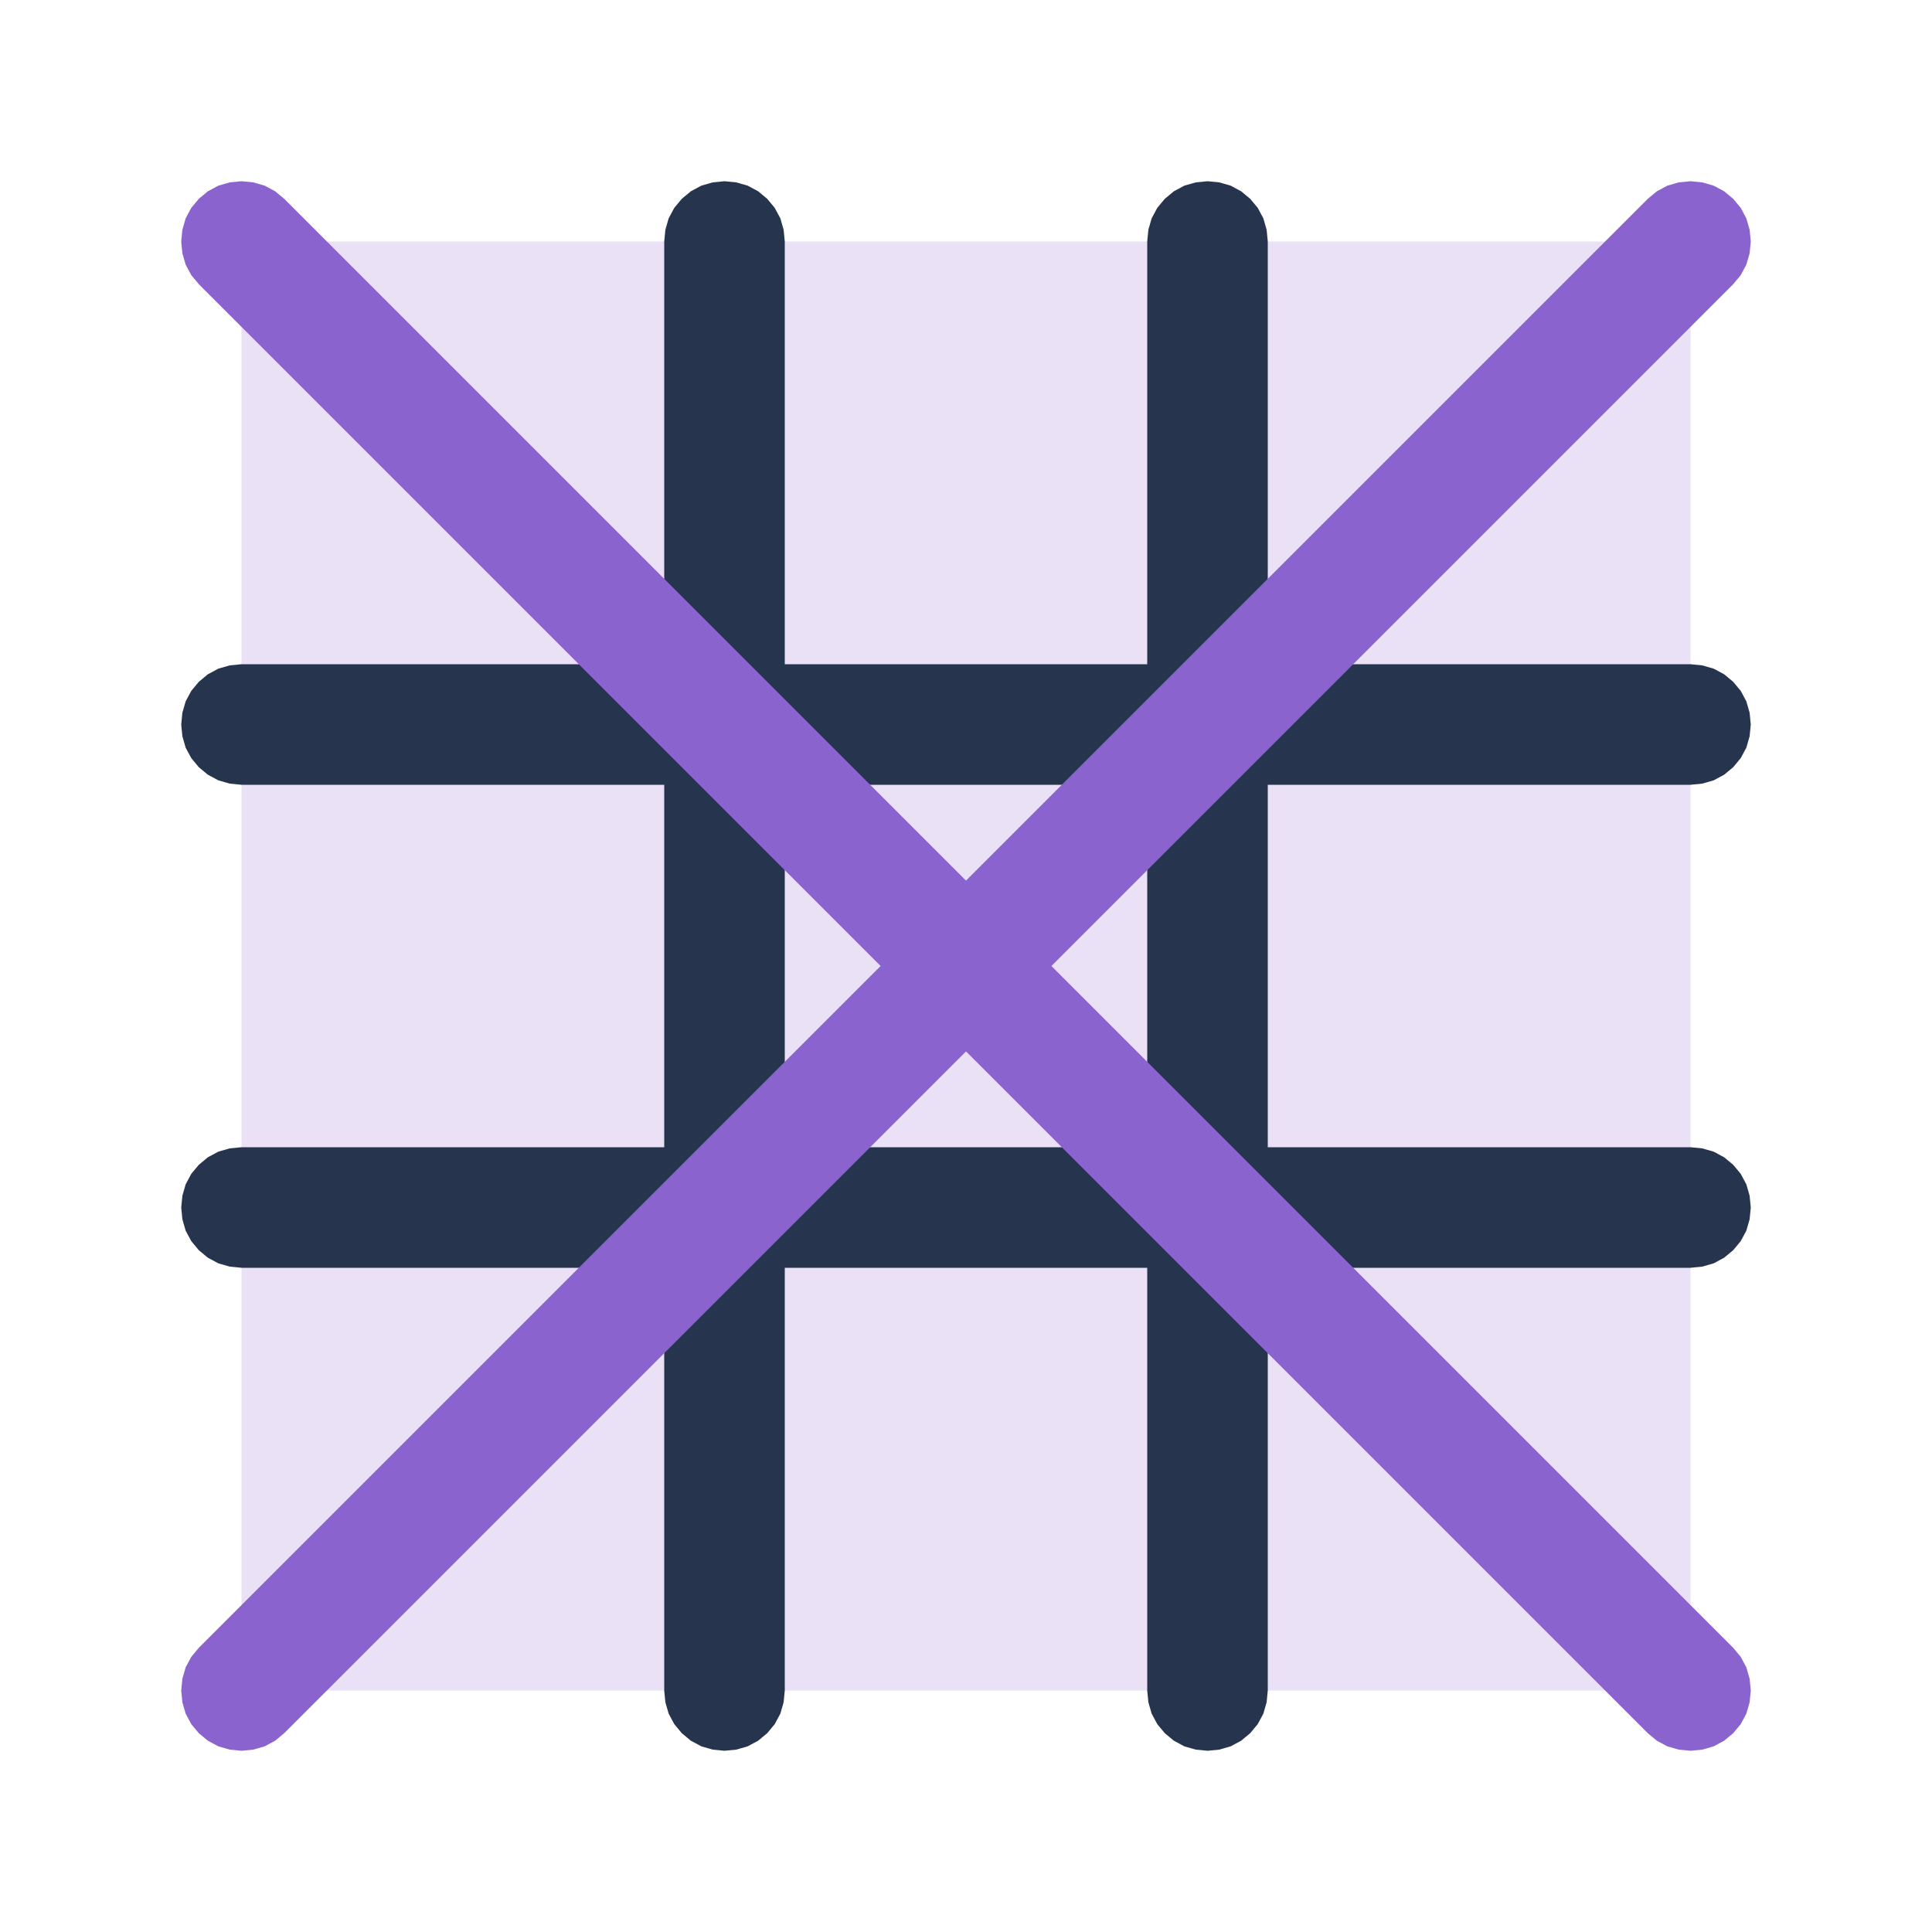
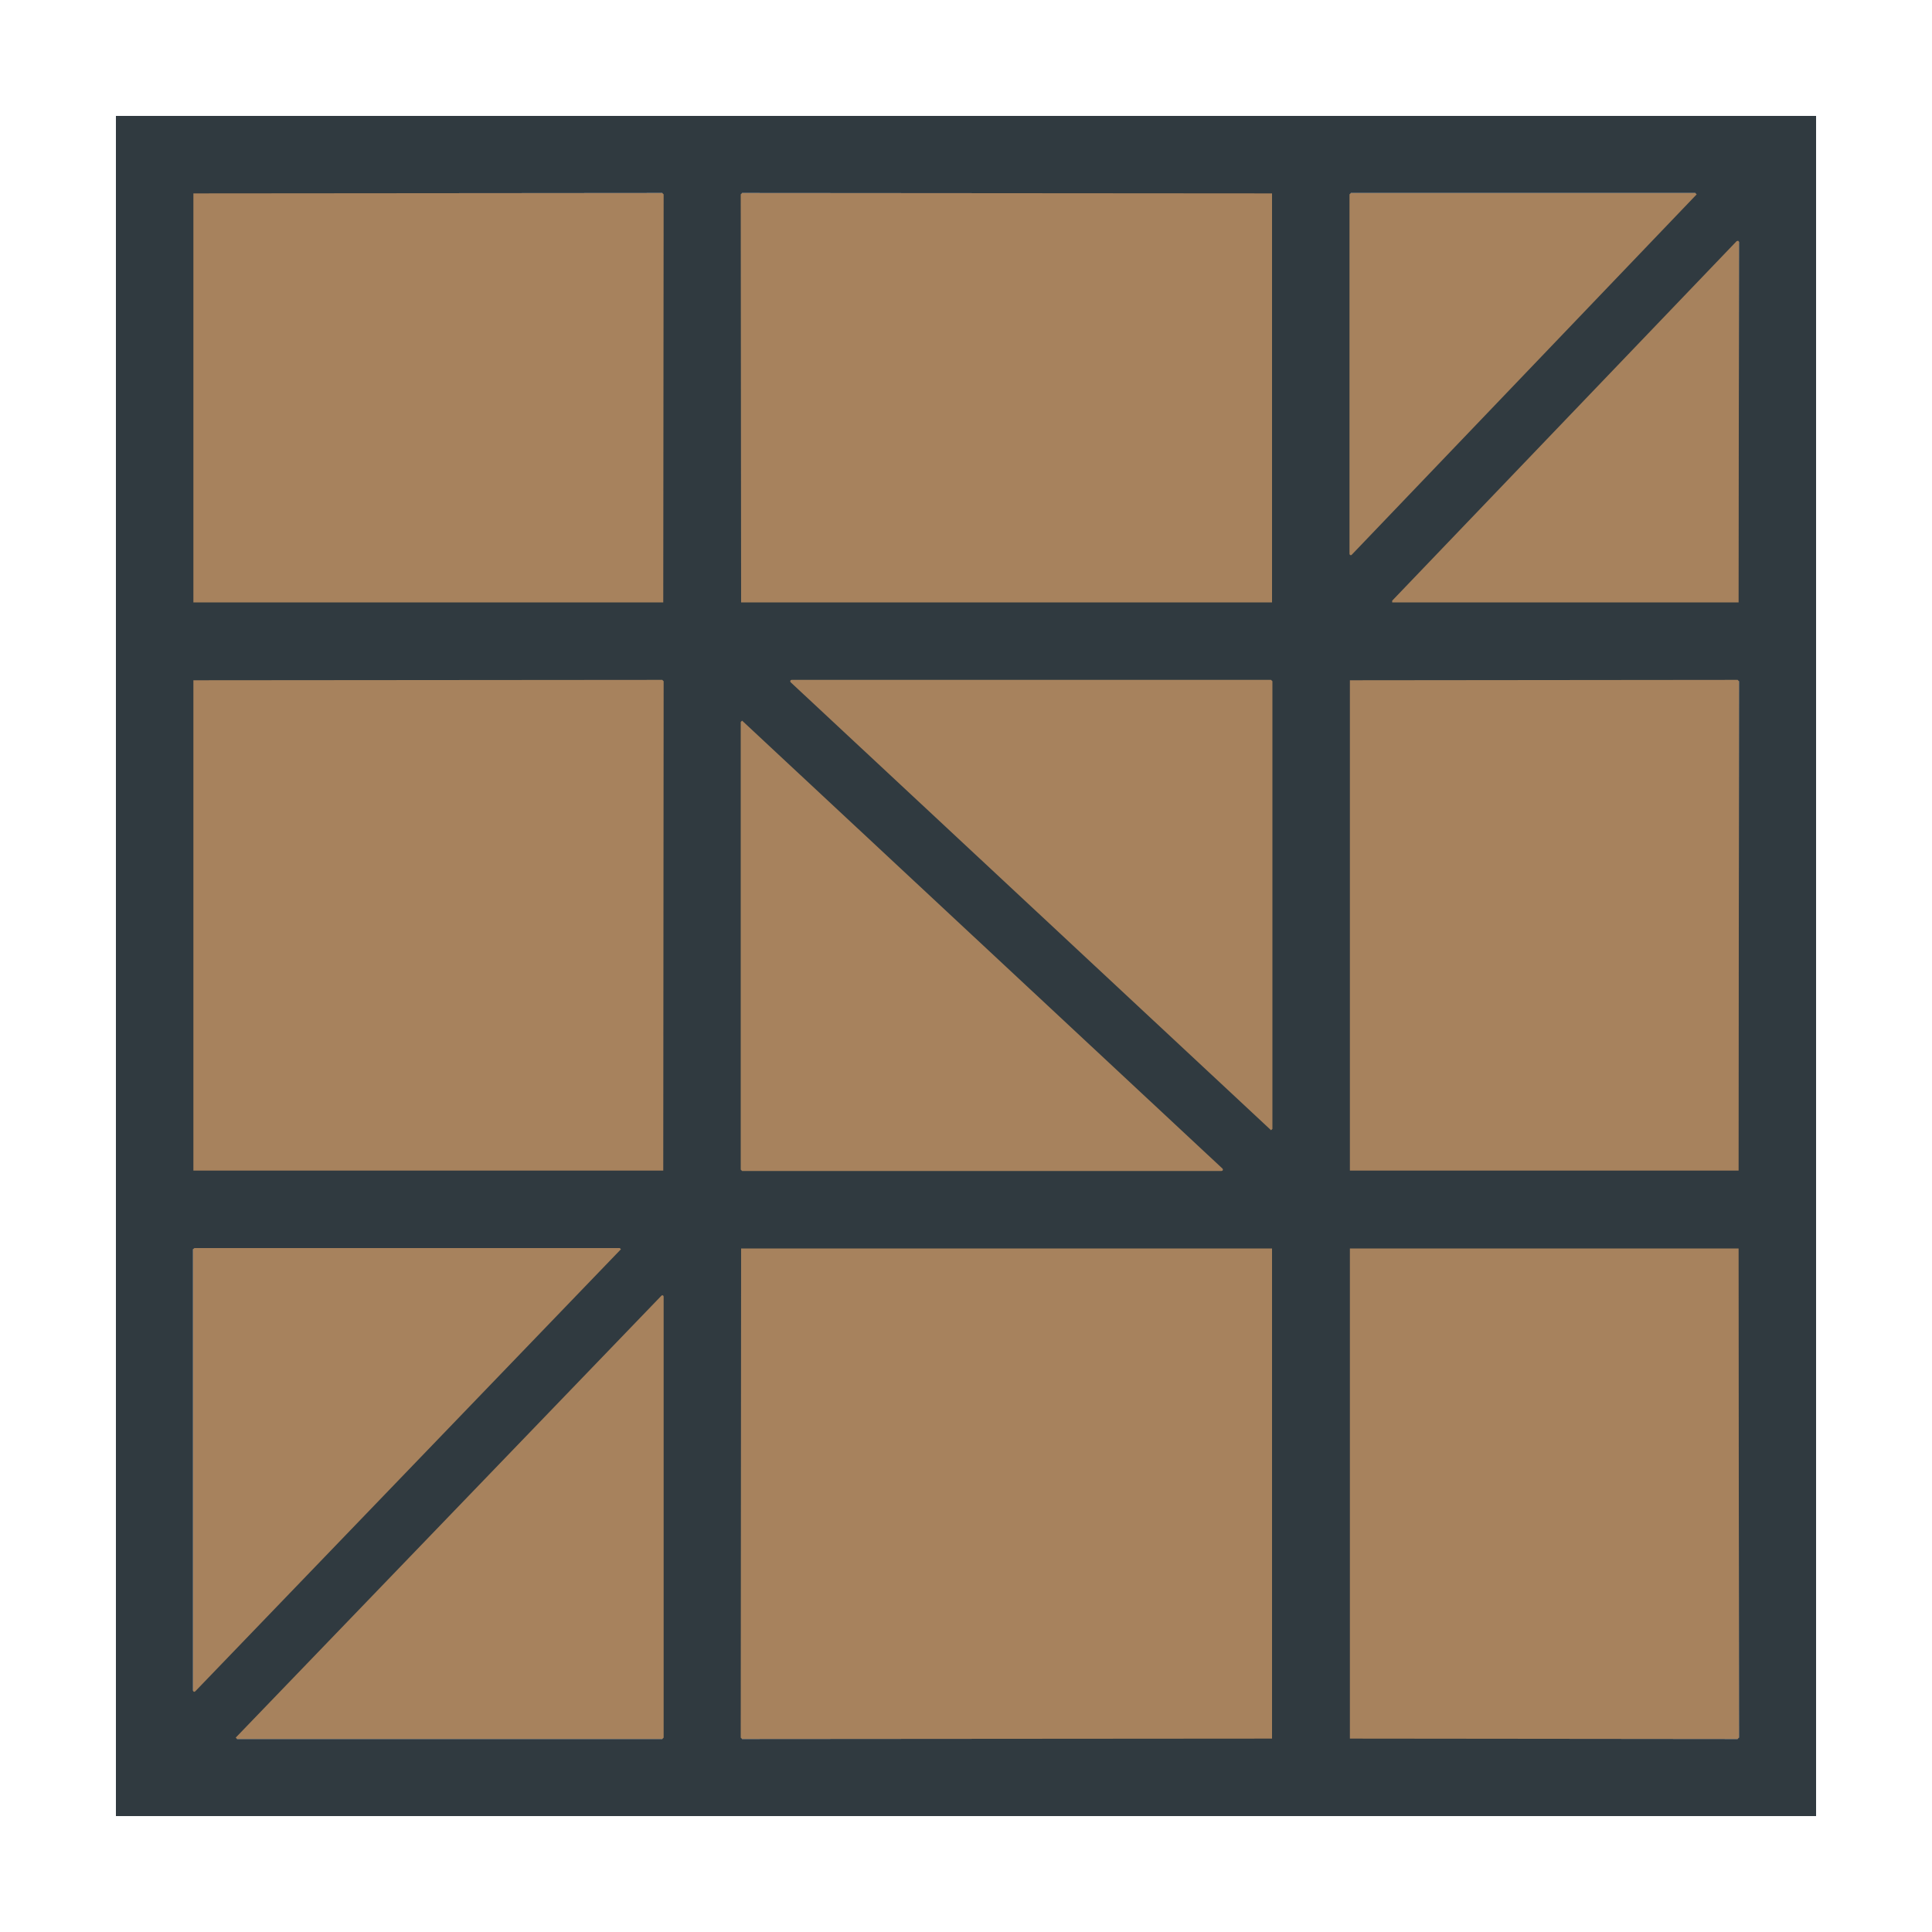
<svg xmlns="http://www.w3.org/2000/svg" viewBox="0 0 1000 1000" role="img" aria-labelledby="title desc">
-   <path fill="#EAE1F6" d="M845.8 125.0 L851.5 125.6 L857.0 127.2 L862.0 129.9 L866.5 133.5 L870.1 138.0 L872.8 143.0 L874.4 148.5 L875.0 154.2 L875.0 845.8 L874.4 851.5 L872.8 857.0 L870.1 862.0 L866.5 866.5 L862.0 870.1 L857.0 872.8 L851.5 874.4 L845.8 875.0 L154.2 875.0 L148.5 874.4 L143.0 872.8 L138.0 870.1 L133.5 866.5 L129.9 862.0 L127.2 857.0 L125.6 851.5 L125.0 845.8 L125.0 154.2 L125.6 148.5 L127.2 143.0 L129.9 138.0 L133.5 133.5 L138.0 129.9 L143.0 127.2 L148.5 125.6 L154.2 125.0 Z" />
-   <path fill="#26354D" d="M875.0 406.2 L125.0 406.2 L118.9 405.6 L113.0 403.9 L107.6 401.0 L102.9 397.1 L99.0 392.4 L96.1 387.0 L94.4 381.1 L93.8 375.0 L94.4 368.9 L96.1 363.0 L99.0 357.6 L102.9 352.9 L107.6 349.0 L113.0 346.1 L118.9 344.4 L125.0 343.8 L875.0 343.8 L881.1 344.4 L887.0 346.1 L892.4 349.0 L897.1 352.9 L901.0 357.6 L903.9 363.0 L905.6 368.9 L906.2 375.0 L905.6 381.1 L903.9 387.0 L901.0 392.4 L897.1 397.1 L892.4 401.0 L887.0 403.9 L881.1 405.6 Z" />
-   <path fill="#26354D" d="M875.0 656.2 L125.0 656.2 L118.9 655.6 L113.0 653.9 L107.6 651.0 L102.9 647.1 L99.0 642.4 L96.1 637.0 L94.4 631.1 L93.8 625.0 L94.4 618.9 L96.1 613.0 L99.0 607.6 L102.9 602.9 L107.6 599.0 L113.0 596.1 L118.9 594.4 L125.0 593.8 L875.0 593.8 L881.1 594.4 L887.0 596.1 L892.4 599.0 L897.1 602.9 L901.0 607.6 L903.9 613.0 L905.6 618.9 L906.2 625.0 L905.6 631.1 L903.9 637.0 L901.0 642.4 L897.1 647.1 L892.4 651.0 L887.0 653.9 L881.1 655.6 Z" />
-   <path fill="#26354D" d="M343.8 875.0 L343.8 125.0 L344.4 118.9 L346.1 113.0 L349.0 107.6 L352.9 102.9 L357.6 99.0 L363.0 96.1 L368.9 94.4 L375.0 93.8 L381.1 94.4 L387.0 96.1 L392.4 99.0 L397.1 102.9 L401.0 107.6 L403.9 113.0 L405.6 118.9 L406.2 125.0 L406.2 875.0 L405.6 881.1 L403.9 887.0 L401.0 892.4 L397.1 897.1 L392.4 901.0 L387.0 903.9 L381.1 905.6 L375.0 906.2 L368.9 905.6 L363.0 903.9 L357.6 901.0 L352.9 897.1 L349.0 892.4 L346.1 887.0 L344.4 881.1 Z" />
-   <path fill="#26354D" d="M593.8 875.0 L593.8 125.0 L594.4 118.9 L596.1 113.0 L599.0 107.6 L602.9 102.9 L607.6 99.0 L613.0 96.1 L618.9 94.4 L625.0 93.8 L631.1 94.4 L637.0 96.1 L642.4 99.0 L647.1 102.9 L651.0 107.6 L653.9 113.0 L655.6 118.9 L656.2 125.0 L656.2 875.0 L655.6 881.1 L653.9 887.0 L651.0 892.4 L647.1 897.1 L642.4 901.0 L637.0 903.9 L631.1 905.6 L625.0 906.2 L618.9 905.6 L613.0 903.9 L607.6 901.0 L602.9 897.1 L599.0 892.4 L596.1 887.0 L594.4 881.1 Z" />
-   <path fill="#8A63CF" d="M852.9 897.1 L102.9 147.1 L99.0 142.4 L96.1 137.0 L94.4 131.1 L93.8 125.0 L94.4 118.9 L96.1 113.0 L99.0 107.6 L102.9 102.9 L107.6 99.0 L113.0 96.1 L118.9 94.4 L125.0 93.8 L131.1 94.4 L137.0 96.1 L142.4 99.0 L147.1 102.9 L897.1 852.9 L901.0 857.6 L903.9 863.0 L905.6 868.9 L906.2 875.0 L905.6 881.1 L903.9 887.0 L901.0 892.4 L897.1 897.1 L892.4 901.0 L887.0 903.9 L881.1 905.6 L875.0 906.2 L868.9 905.6 L863.0 903.9 L857.6 901.0 Z" />
-   <path fill="#8A63CF" d="M897.1 147.1 L147.1 897.1 L142.4 901.0 L137.0 903.9 L131.1 905.6 L125.0 906.2 L118.9 905.6 L113.0 903.9 L107.6 901.0 L102.9 897.1 L99.0 892.4 L96.1 887.0 L94.4 881.1 L93.8 875.0 L94.4 868.9 L96.1 863.0 L99.0 857.6 L102.9 852.9 L852.9 102.9 L857.6 99.0 L863.0 96.1 L868.9 94.4 L875.0 93.8 L881.1 94.4 L887.0 96.1 L892.4 99.0 L897.1 102.9 L901.0 107.6 L903.9 113.0 L905.6 118.9 L906.2 125.0 L905.6 131.1 L903.9 137.0 L901.0 142.4 Z" />
+   <path fill="#A7825D" d="M99.9 900.1 L99.9 99.9 L900.1 99.9 L900.1 900.1 Z" />
+   <path fill="#303A40" d="M60.0 940.0 L60.0 60.0 L940.0 60.0 L940.0 940.0 Z M899.4 900.1 L900.1 899.4 L899.9 646.2 L698.7 646.2 L698.7 899.9 Z M900.1 352.6 L899.4 351.9 L698.7 352.1 L698.7 605.9 L899.9 605.9 Z M900.1 125.2 L899.7 124.6 L898.9 124.8 L720.6 310.9 L720.6 311.8 L899.9 311.8 Z M699.2 99.9 L698.5 100.6 L698.5 286.7 L698.7 287.2 L699.2 287.4 L699.6 287.2 L878.2 100.6 L877.5 99.9 Z M658.6 352.6 L657.9 351.9 L409.7 351.9 L409.2 352.1 L409.0 352.6 L409.2 353.1 L657.9 585.0 L658.6 584.3 Z M383.4 899.4 L384.1 900.1 L658.4 899.9 L658.4 646.2 L383.6 646.2 Z M384.1 99.9 L383.4 100.6 L383.6 311.8 L658.4 311.8 L658.4 100.1 Z M383.4 605.4 L384.1 606.1 L632.3 606.1 L632.8 605.9 L633.0 605.4 L632.8 604.9 L384.1 373.0 L383.4 373.7 Z M342.8 900.1 L343.5 899.4 L343.5 671.1 L343.3 670.6 L342.8 670.4 L342.4 670.6 L122.0 899.4 L122.7 900.1 Z M343.5 352.6 L342.8 351.9 L100.1 352.1 L100.1 605.9 L343.3 605.9 Z M343.5 100.6 L342.8 99.9 L100.1 100.1 L100.1 311.8 L343.3 311.8 Z M100.6 646.0 L99.9 646.6 L99.9 875.0 L100.1 875.5 L100.6 875.7 L101.1 875.4 L321.4 646.6 L320.8 646.0 Z" />
</svg>
